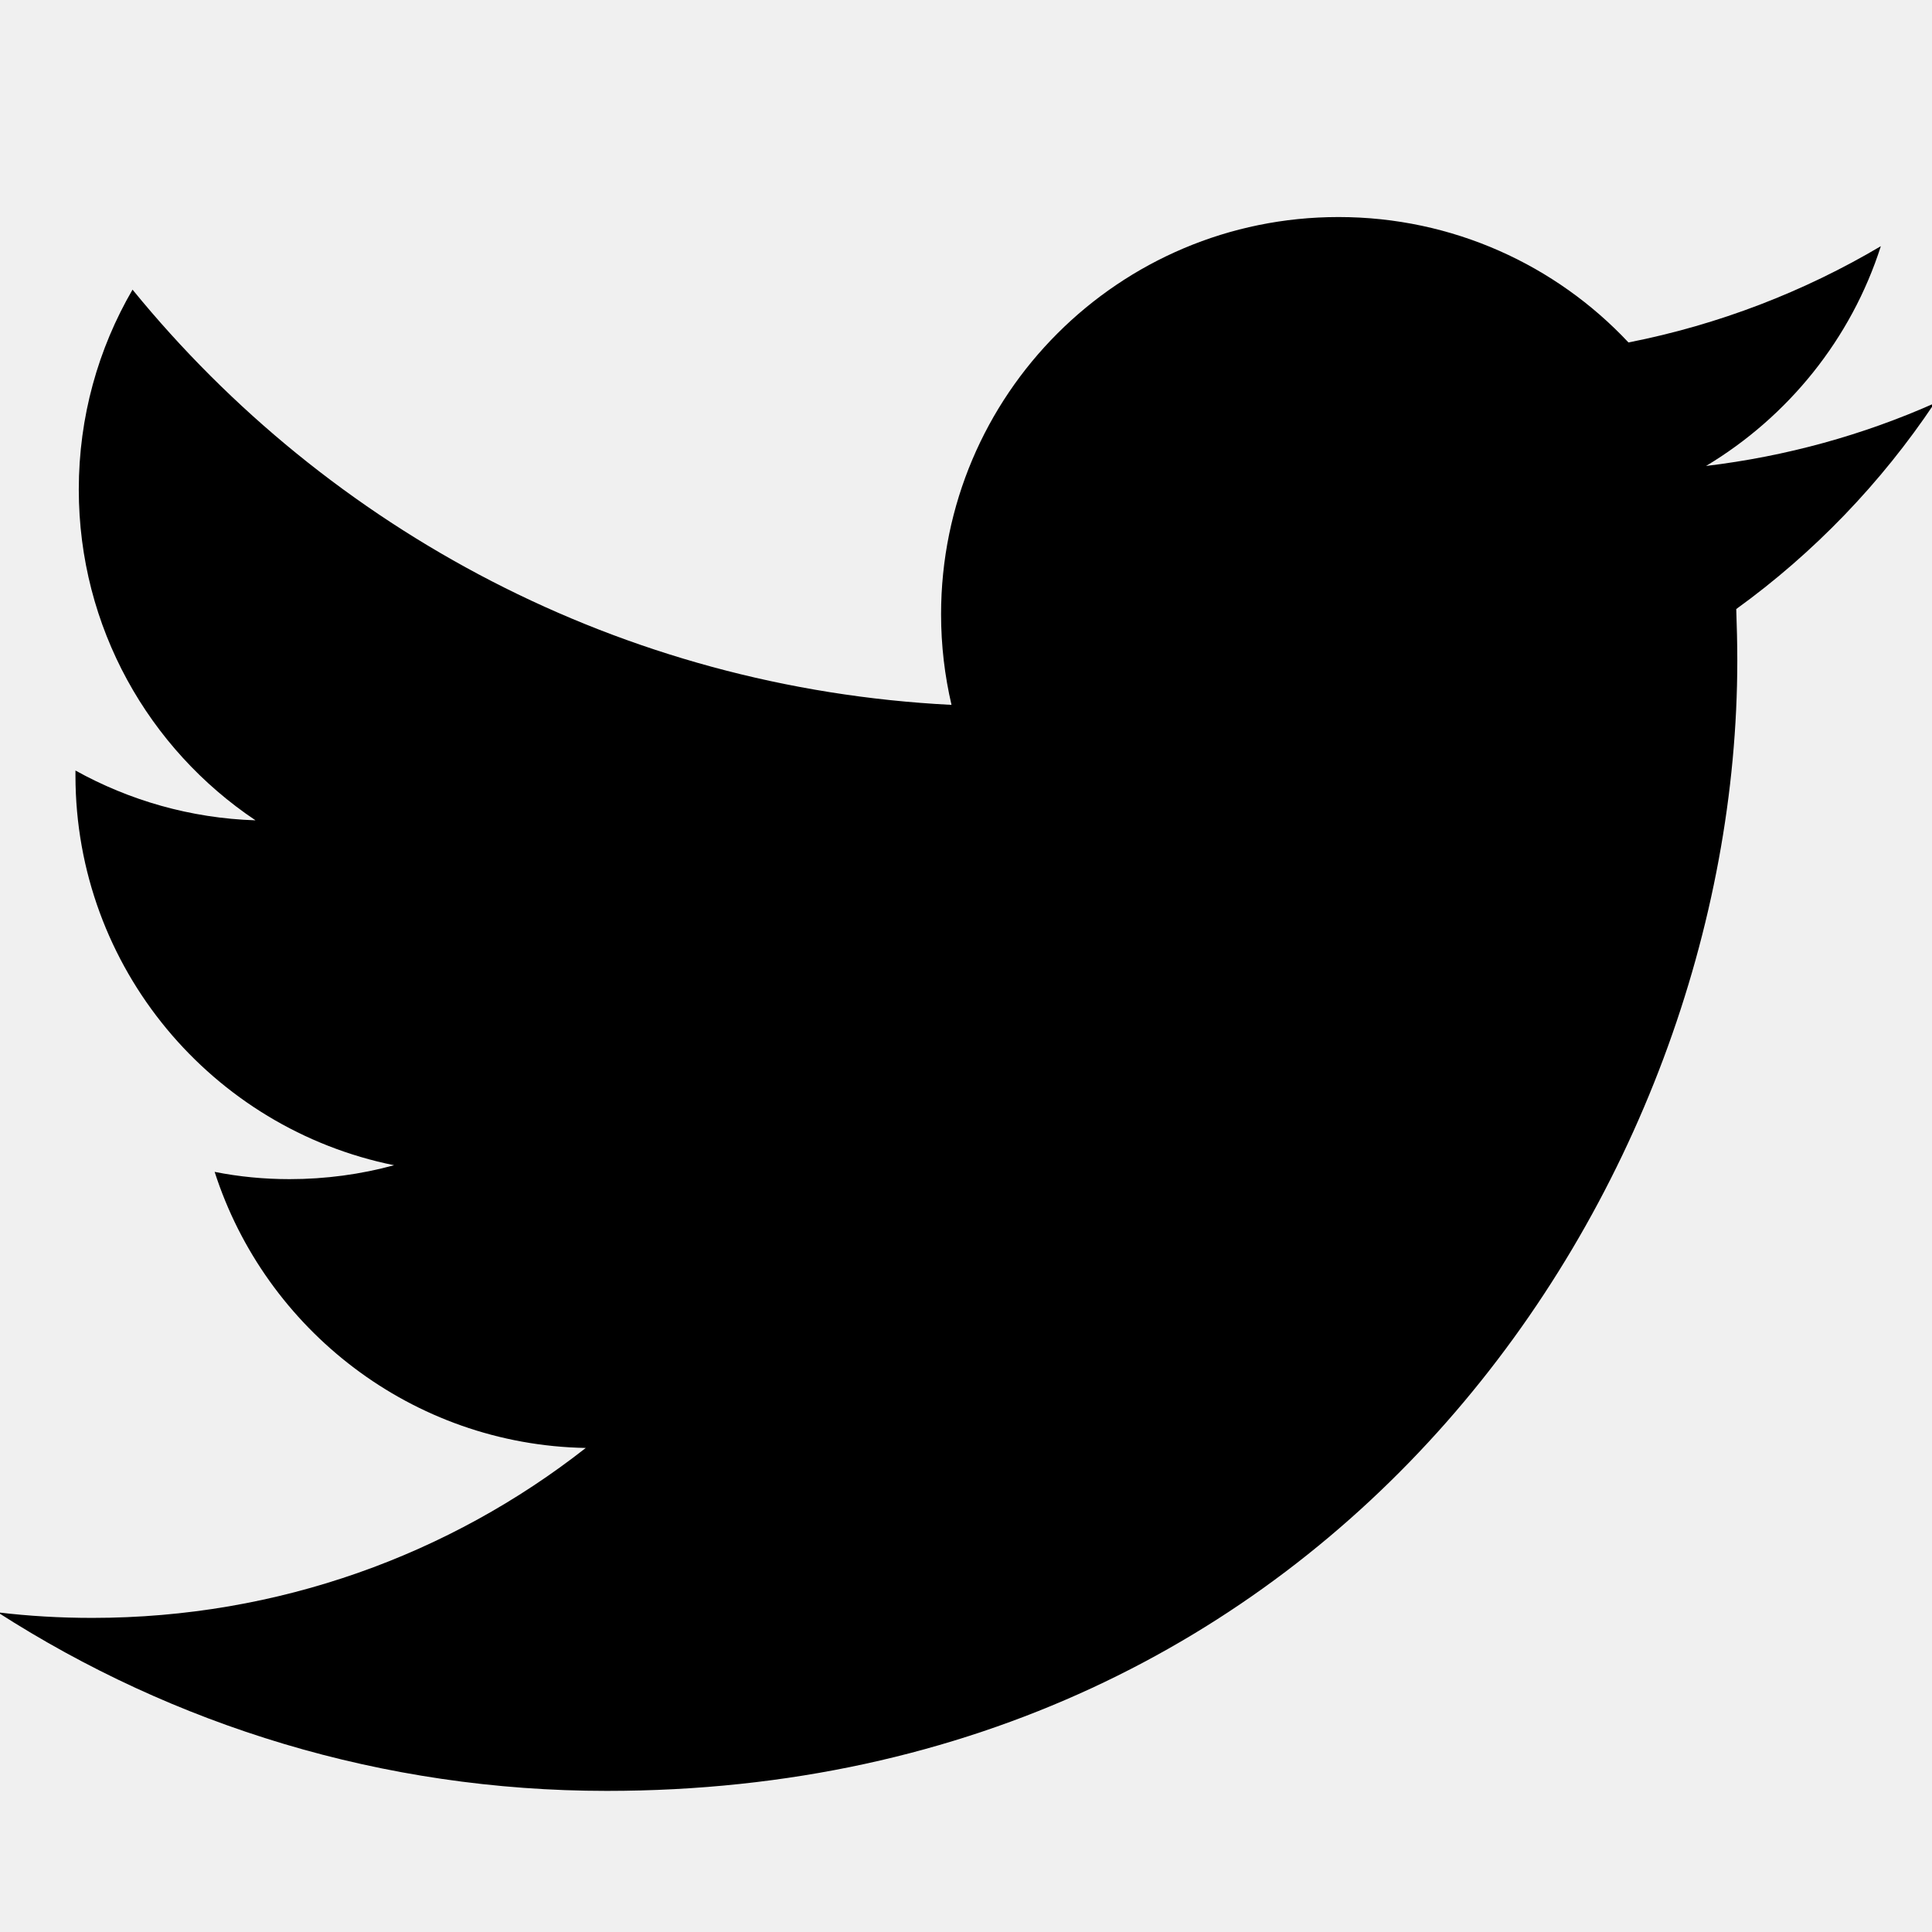
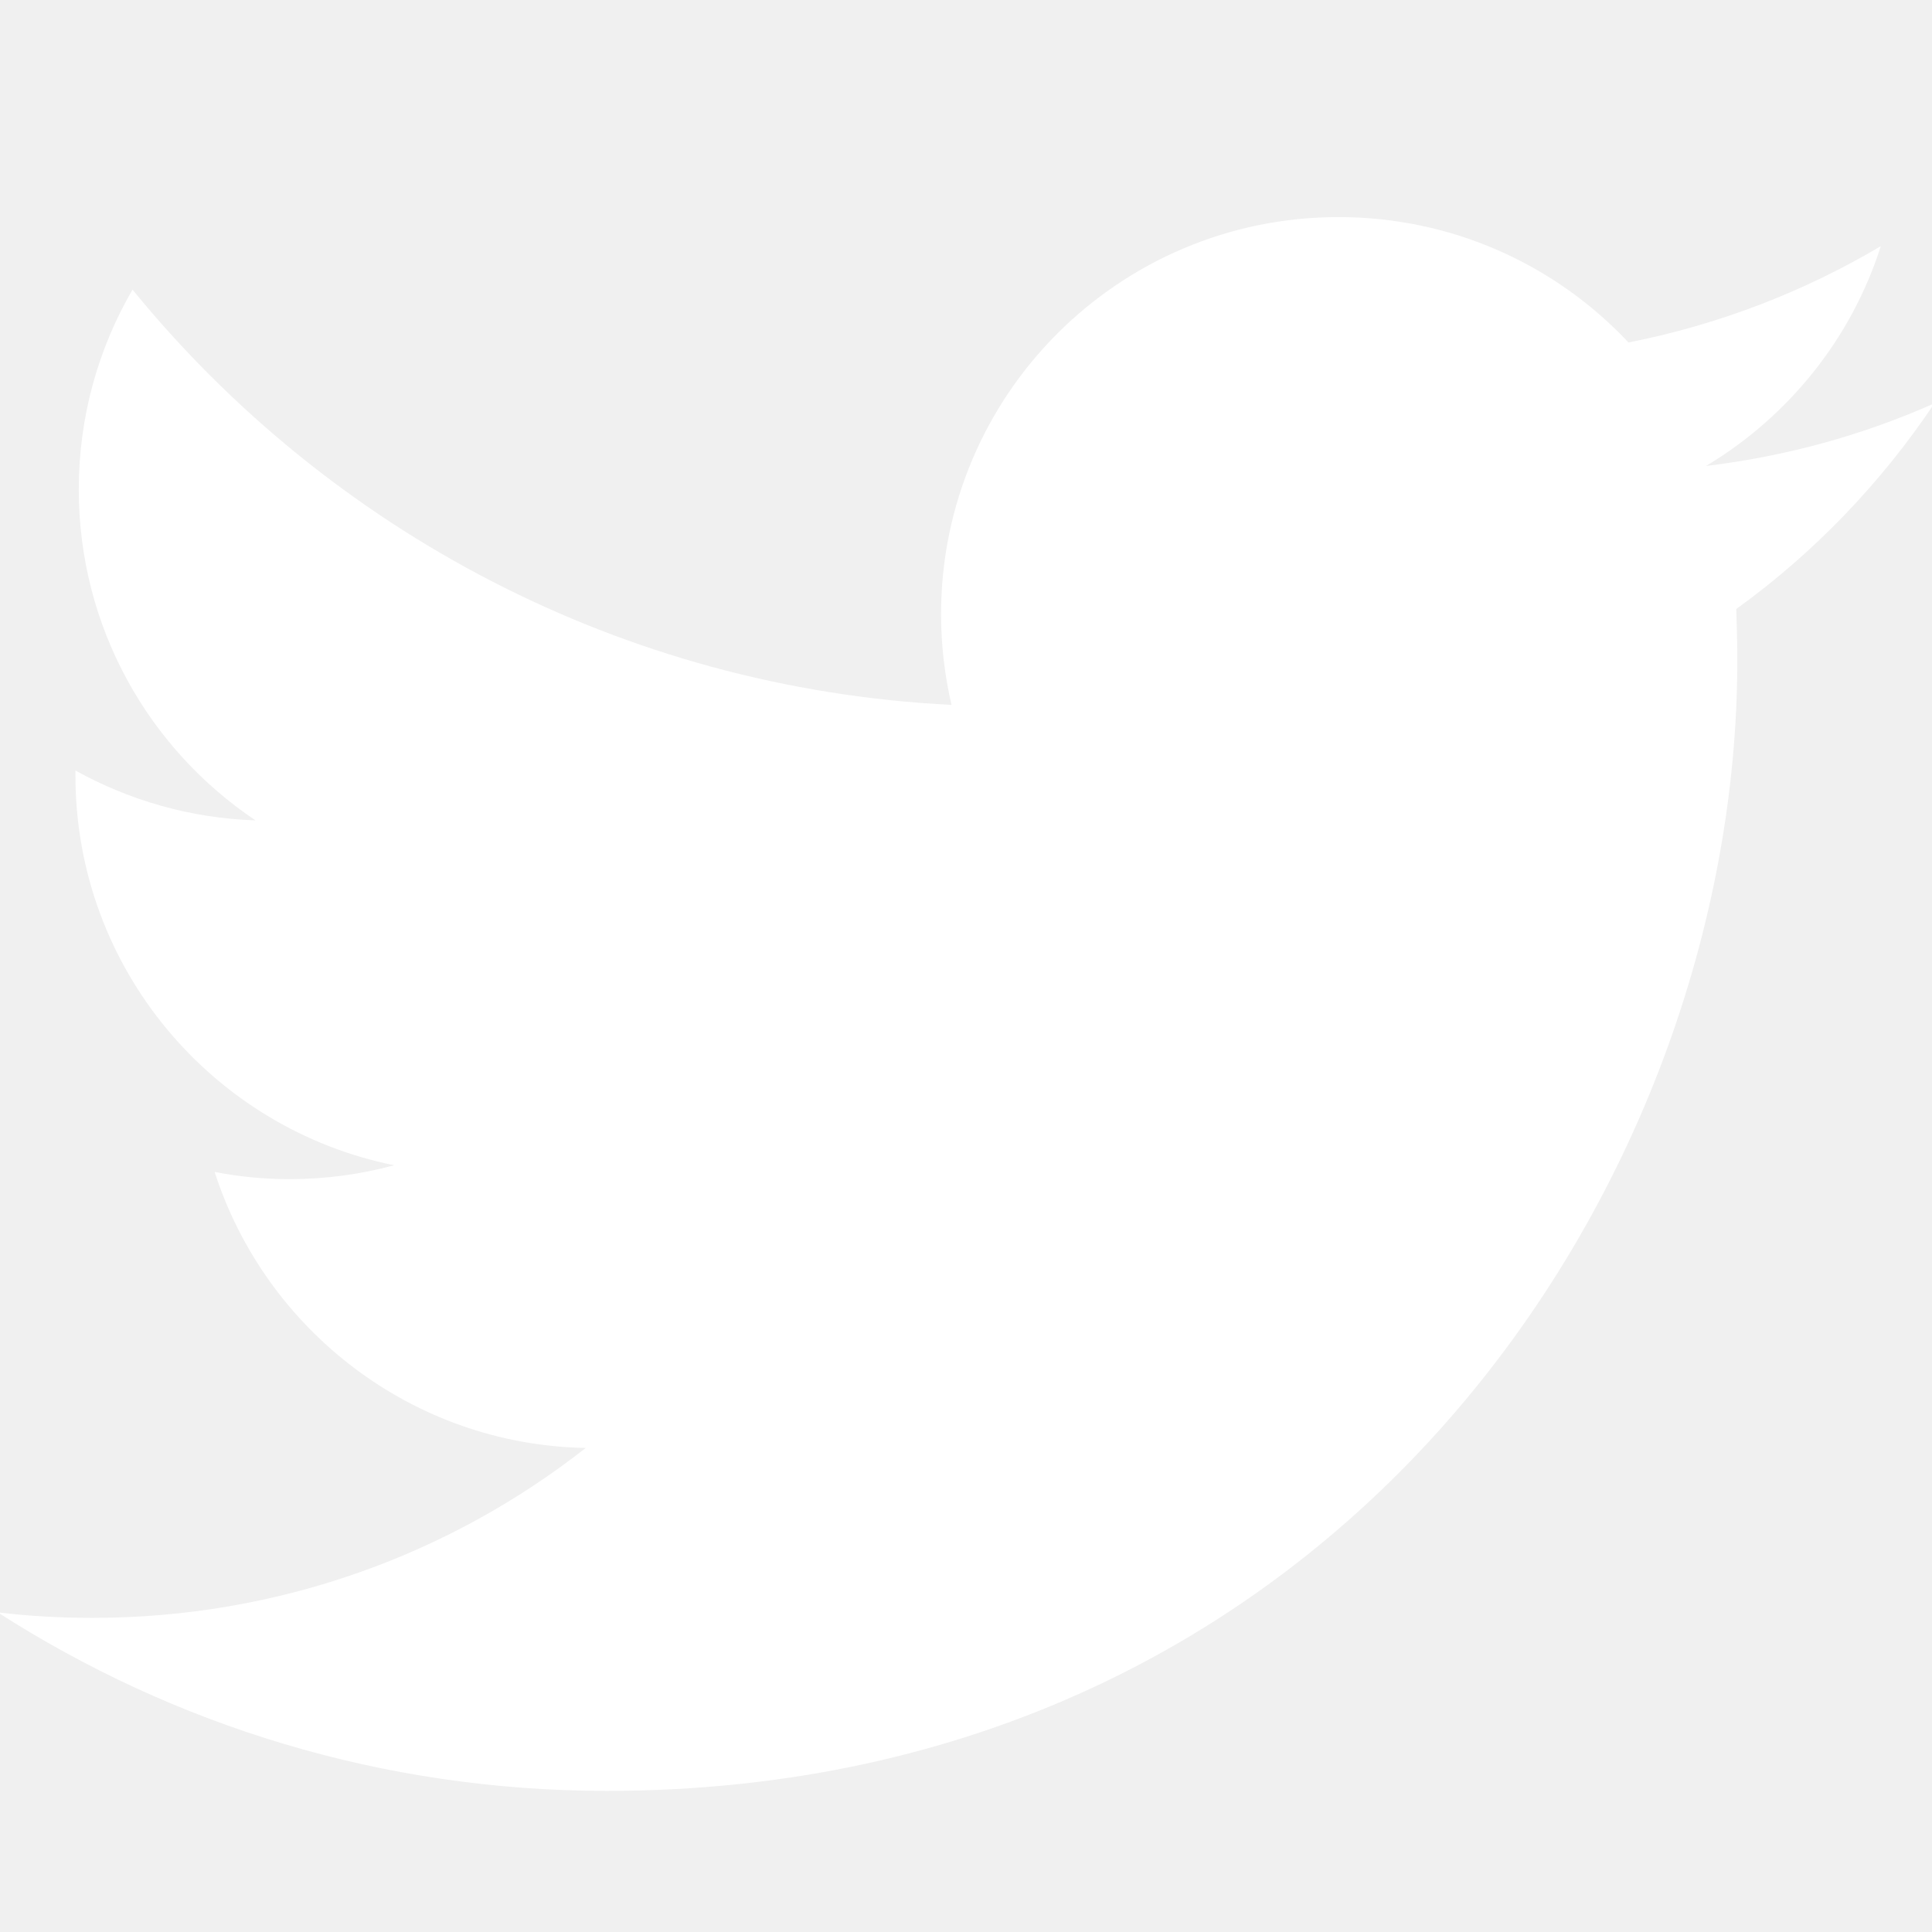
- <svg xmlns="http://www.w3.org/2000/svg" fill="#000000" viewBox="0 0 50 50" width="50px" height="50px">
-   <path d="M 50.062 10.438 C 48.215 11.258 46.234 11.809 44.152 12.059 C 46.277 10.785 47.91 8.77 48.676 6.371 C 46.691 7.547 44.484 8.402 42.145 8.863 C 40.27 6.863 37.598 5.617 34.641 5.617 C 28.961 5.617 24.355 10.219 24.355 15.898 C 24.355 16.703 24.449 17.488 24.625 18.242 C 16.078 17.812 8.504 13.719 3.43 7.496 C 2.543 9.02 2.039 10.785 2.039 12.668 C 2.039 16.234 3.852 19.383 6.613 21.23 C 4.926 21.176 3.34 20.711 1.953 19.941 C 1.953 19.984 1.953 20.027 1.953 20.07 C 1.953 25.055 5.5 29.207 10.199 30.156 C 9.34 30.391 8.43 30.516 7.492 30.516 C 6.828 30.516 6.184 30.453 5.555 30.328 C 6.867 34.41 10.664 37.391 15.16 37.473 C 11.645 40.23 7.211 41.871 2.391 41.871 C 1.559 41.871 0.742 41.824 -0.059 41.727 C 4.488 44.648 9.895 46.348 15.703 46.348 C 34.617 46.348 44.961 30.68 44.961 17.094 C 44.961 16.648 44.949 16.199 44.934 15.762 C 46.941 14.312 48.684 12.5 50.062 10.438 Z" />
+ <svg xmlns="http://www.w3.org/2000/svg" width="22" height="22" viewBox="0 0 22 22" fill="none">
+   <g clip-path="url(#clip0_128_160)">
+     <path d="M22.027 4.593C21.215 4.954 20.343 5.196 19.427 5.306C20.362 4.746 21.081 3.859 21.417 2.803C20.544 3.321 19.573 3.697 18.544 3.9C17.719 3.02 16.543 2.472 15.242 2.472C12.743 2.472 10.716 4.496 10.716 6.995C10.716 7.349 10.758 7.695 10.835 8.027C7.074 7.838 3.742 6.036 1.509 3.298C1.119 3.969 0.897 4.746 0.897 5.574C0.897 7.143 1.695 8.529 2.91 9.342C2.167 9.317 1.47 9.113 0.859 8.774C0.859 8.793 0.859 8.812 0.859 8.831C0.859 11.024 2.42 12.851 4.488 13.269C4.11 13.372 3.709 13.427 3.297 13.427C3.004 13.427 2.721 13.399 2.444 13.345C3.022 15.141 4.692 16.452 6.67 16.488C5.124 17.701 3.173 18.423 1.052 18.423C0.686 18.423 0.327 18.403 -0.026 18.36C1.975 19.645 4.354 20.393 6.909 20.393C15.232 20.393 19.783 13.499 19.783 7.521C19.783 7.325 19.778 7.128 19.771 6.935C20.654 6.298 21.421 5.5 22.027 4.593Z" fill="white" />
+   </g>
+   <defs>
+     <clipPath id="clip0_128_160">
+       <rect width="22" height="22" fill="white" />
+     </clipPath>
+   </defs>
</svg>
